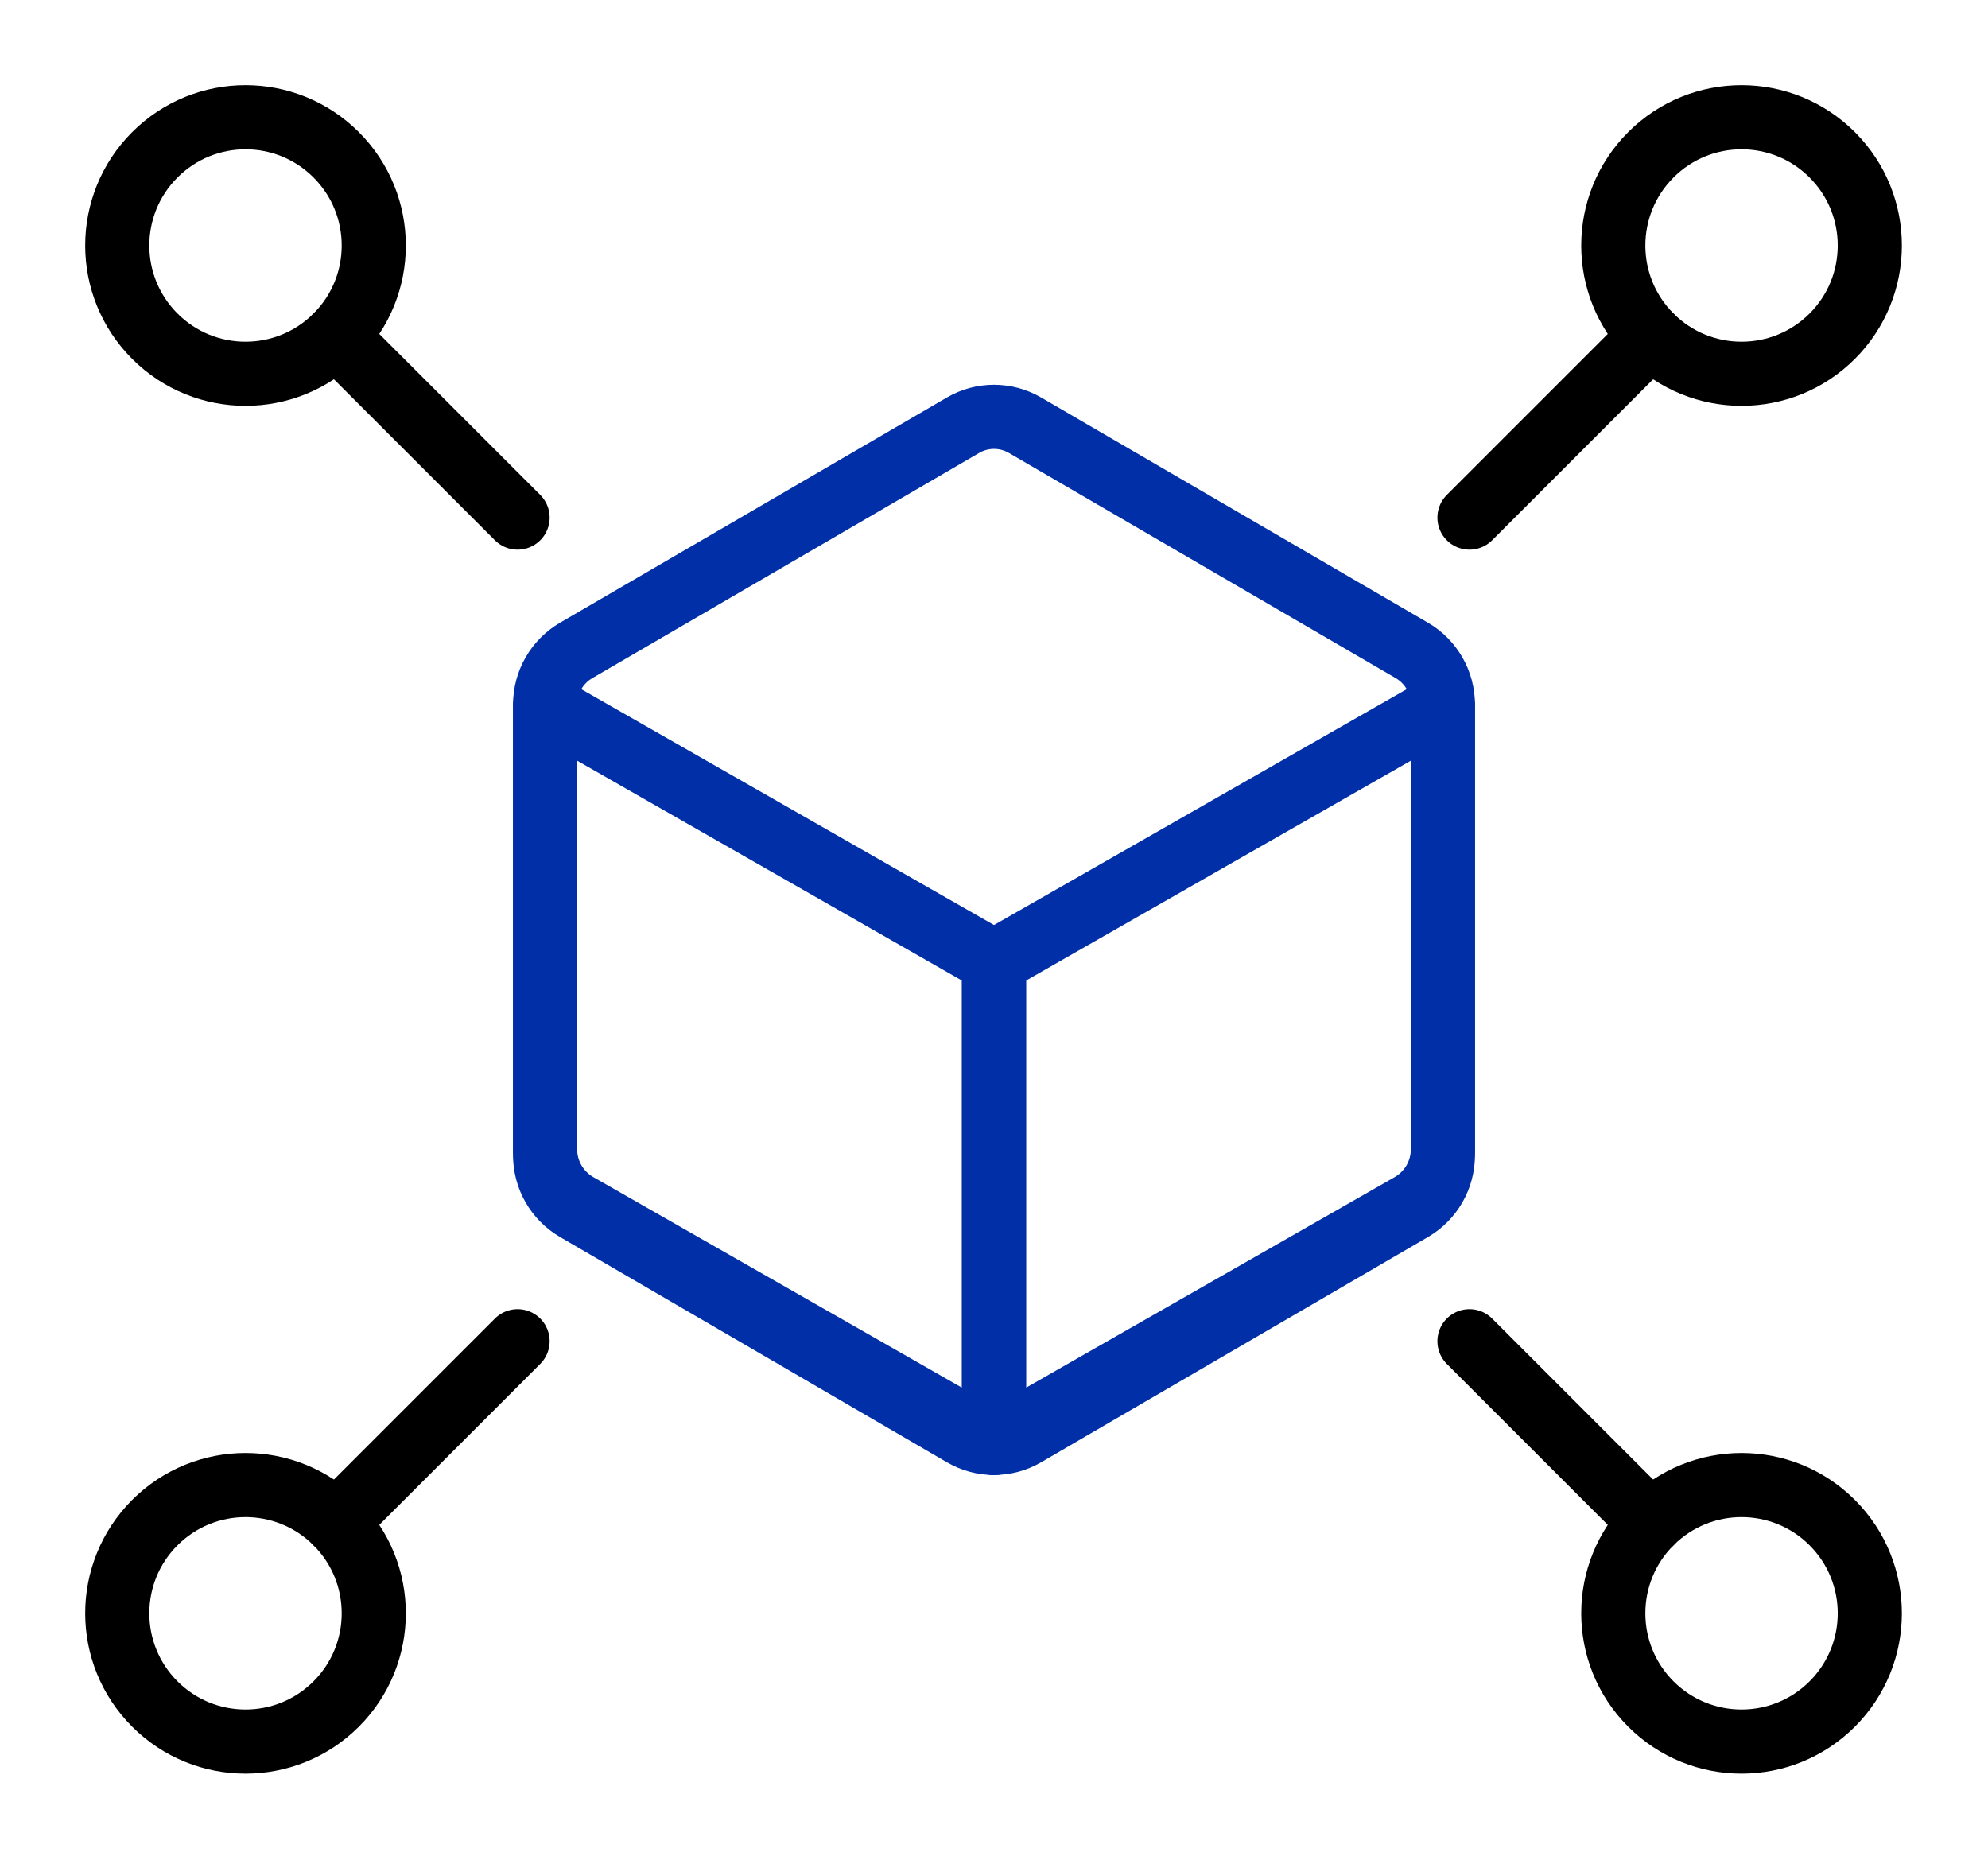
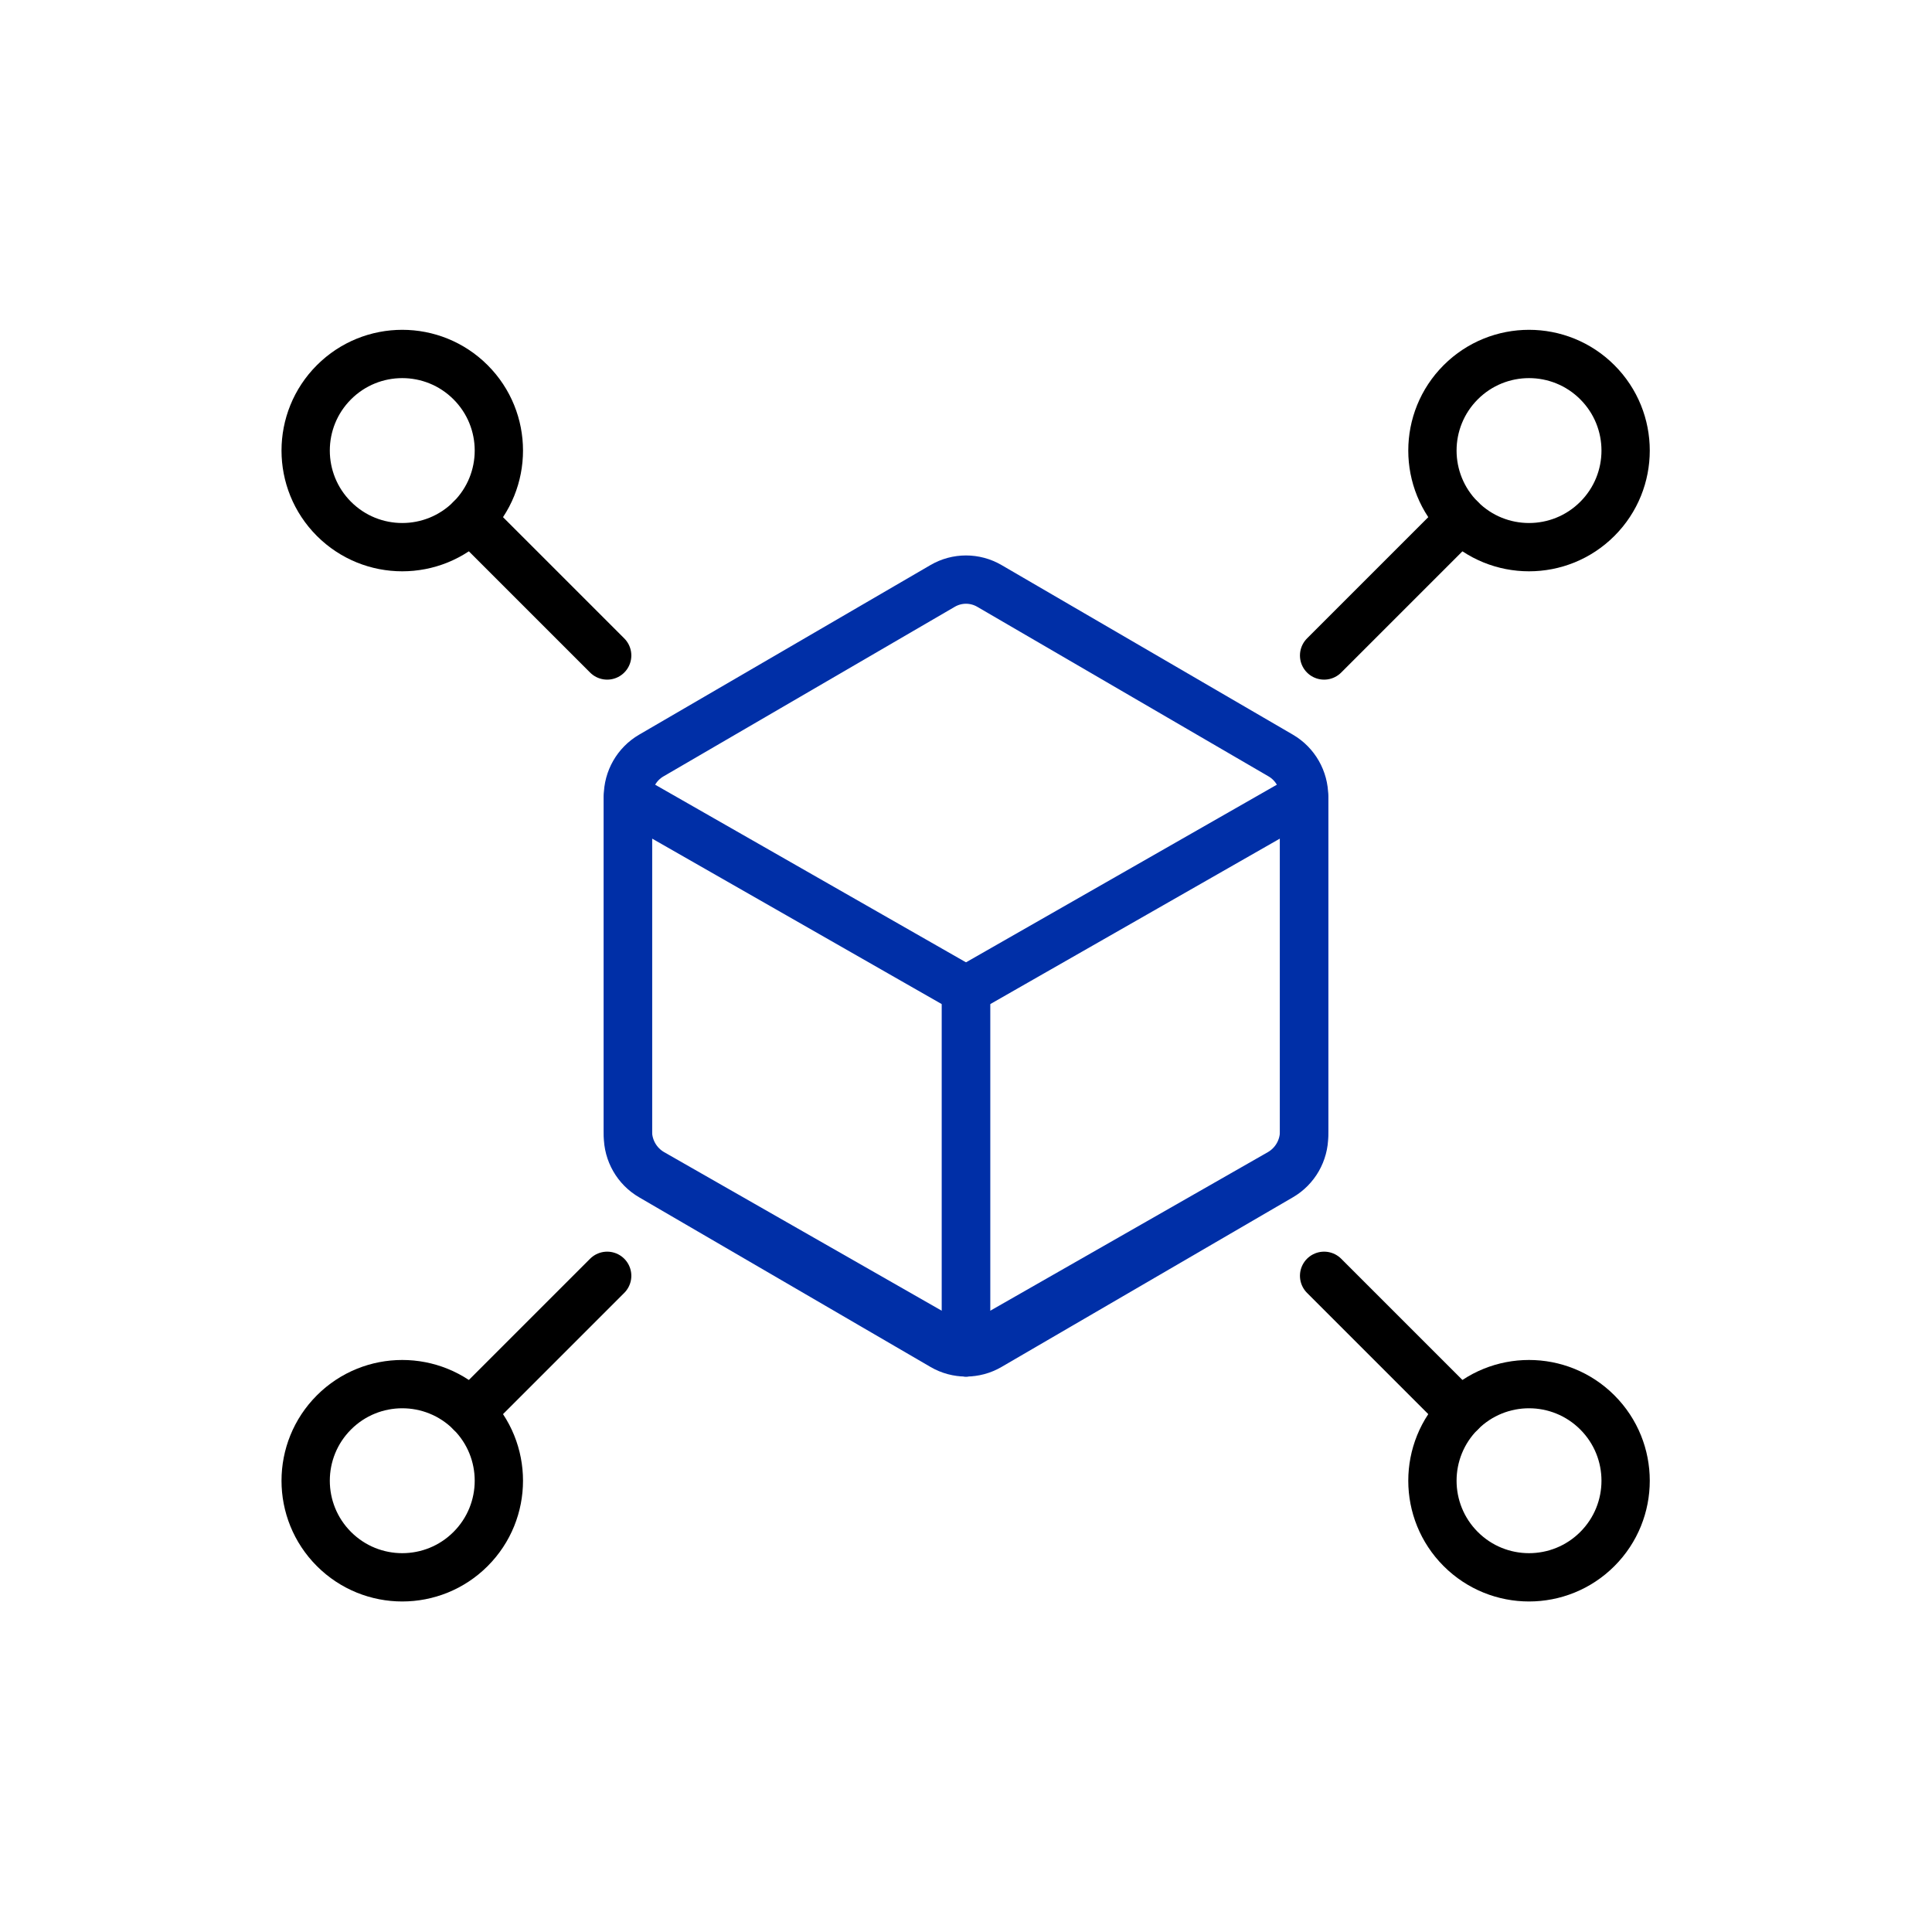
- <svg xmlns="http://www.w3.org/2000/svg" width="62px" height="58px" viewBox="0 0 62 58" version="1.1">
+ <svg xmlns="http://www.w3.org/2000/svg" width="80px" height="80px" viewBox="0 0 80 80" version="1.1">
  <g id="页面-1" stroke="none" stroke-width="1" fill="none" fill-rule="evenodd">
-     <g id="icon-开源实习-light" transform="translate(-9, -11)" stroke-width="2">
+     <g id="icon-开源实习-light" stroke-width="2">
      <g id="编组-2" transform="translate(11, 13)">
        <g id="编组" transform="translate(49.48528, 8.485281) scale(-1, 1) rotate(-45) translate(-49.48528, -8.485281) translate(45.48528, 0.485281)" stroke="#000000">
          <circle id="椭圆形" cx="4" cy="4" r="4" />
          <line x1="4" y1="8" x2="4" y2="16" id="路径-12" stroke-linecap="round" stroke-linejoin="round" />
        </g>
        <g id="编组" transform="translate(15, 11)" stroke="#002FA7">
          <path d="M27.034,7.286 L14.967,0.261 C14.369,-0.087 13.631,-0.087 13.034,0.261 L0.967,7.286 C0.368,7.635 0,8.278 0,8.975 L0,23.025 C0,23.722 0.368,24.365 0.967,24.713 L13.034,31.739 C13.631,32.087 14.369,32.087 14.967,31.739 L27.034,24.713 C27.632,24.365 28,23.722 28,23.025 L28,8.975 C28,8.278 27.632,7.635 27.034,7.286 Z" id="Stroke-1" />
        </g>
        <g id="编组" transform="translate(49.48528, 45.48528) scale(-1, -1) rotate(-45) translate(-49.48528, -45.48528) translate(45.48528, 37.48528)" stroke="#000000">
          <circle id="椭圆形" cx="4" cy="4" r="4" />
          <line x1="4" y1="8" x2="4" y2="16" id="路径-12" stroke-linecap="round" stroke-linejoin="round" />
        </g>
        <g id="编组" transform="translate(8.485281, 8.485281) rotate(-45) translate(-8.485281, -8.485281) translate(4.485281, 0.485281)" stroke="#000000">
          <circle id="椭圆形" cx="4" cy="4" r="4" />
          <line x1="4" y1="8" x2="4" y2="16" id="路径-12" stroke-linecap="round" stroke-linejoin="round" />
        </g>
        <g id="编组" transform="translate(8.485281, 45.48528) scale(1, -1) rotate(-45) translate(-8.485281, -45.48528) translate(4.485281, 37.48528)" stroke="#000000">
          <circle id="椭圆形" cx="4" cy="4" r="4" />
          <line x1="4" y1="8" x2="4" y2="16" id="路径-12" stroke-linecap="round" stroke-linejoin="round" />
        </g>
        <path d="M15,20 L29,28 L29,43 L16.008,35.578 C15.385,35.222 15,34.559 15,33.842 L15,20 L15,20 Z" id="矩形" stroke="#002FA7" stroke-linejoin="round" />
        <path d="M29,20 L43,28 L43,43 L30.008,35.578 C29.385,35.222 29,34.559 29,33.842 L29,20 L29,20 Z" id="矩形" stroke="#002FA7" stroke-linejoin="round" transform="translate(36, 31.5) scale(-1, 1) translate(-36, -31.5) " />
      </g>
    </g>
  </g>
</svg>
